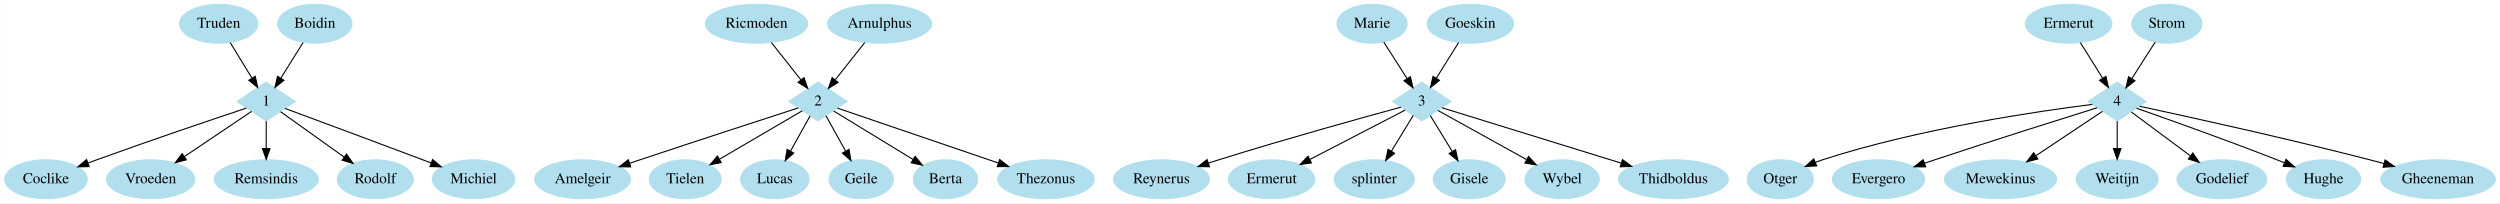
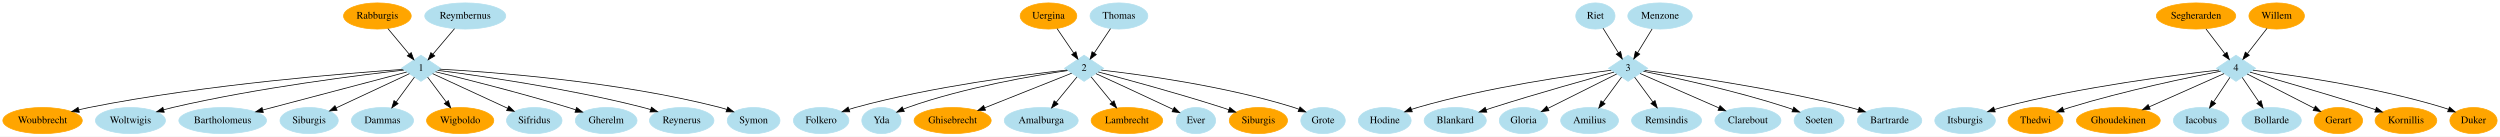
- <svg xmlns="http://www.w3.org/2000/svg" width="2315pt" height="188pt" viewBox="0.00 0.00 2314.64 188.00">
+ <svg xmlns="http://www.w3.org/2000/svg" width="3442pt" height="188pt" viewBox="0.00 0.00 3442.09 188.00">
  <g id="graph0" class="graph" transform="scale(1 1) rotate(0) translate(4 184)">
-     <polygon fill="#ffffff" stroke="transparent" points="-4,4 -4,-184 2310.642,-184 2310.642,4 -4,4" />
+     <polygon fill="#ffffff" stroke="transparent" points="-4,4 -4,-184 3438.092,-184 3438.092,4 -4,4" />
    <g id="node1" class="node">
-       <ellipse fill="#b2dfee" stroke="#b2dfee" cx="198.347" cy="-162" rx="36.294" ry="18" />
-       <text text-anchor="middle" x="198.347" y="-158.3" font-family="Times,serif" font-size="14.00" fill="#000000">Truden</text>
+       <ellipse fill="#ffa500" stroke="#ffa500" cx="515.595" cy="-162" rx="46.593" ry="18" />
+       <text text-anchor="middle" x="515.595" y="-158.3" font-family="Times,serif" font-size="14.00" fill="#000000">Rabburgis</text>
    </g>
    <g id="node3" class="node">
-       <polygon fill="#b2dfee" stroke="#b2dfee" points="242.347,-108 215.347,-90 242.347,-72 269.347,-90 242.347,-108" />
-       <text text-anchor="middle" x="242.347" y="-86.3" font-family="Times,serif" font-size="14.00" fill="#000000">1</text>
+       <polygon fill="#b2dfee" stroke="#b2dfee" points="575.595,-108 548.595,-90 575.595,-72 602.595,-90 575.595,-108" />
+       <text text-anchor="middle" x="575.595" y="-86.3" font-family="Times,serif" font-size="14.00" fill="#000000">1</text>
    </g>
    <g id="edge1" class="edge">
-       <path fill="none" stroke="#000000" d="M208.998,-144.571C215.056,-134.656 222.697,-122.155 229.135,-111.619" />
-       <polygon fill="#000000" stroke="#000000" points="232.185,-113.339 234.414,-102.981 226.213,-109.689 232.185,-113.339" />
+       <path fill="none" stroke="#000000" d="M530.12,-144.571C538.963,-133.958 550.278,-120.38 559.409,-109.424" />
+       <polygon fill="#000000" stroke="#000000" points="562.175,-111.571 565.888,-101.648 556.798,-107.09 562.175,-111.571" />
    </g>
    <g id="node2" class="node">
-       <ellipse fill="#b2dfee" stroke="#b2dfee" cx="287.347" cy="-162" rx="34.394" ry="18" />
-       <text text-anchor="middle" x="287.347" y="-158.3" font-family="Times,serif" font-size="14.00" fill="#000000">Boidin</text>
+       <ellipse fill="#b2dfee" stroke="#b2dfee" cx="636.595" cy="-162" rx="55.79" ry="18" />
+       <text text-anchor="middle" x="636.595" y="-158.3" font-family="Times,serif" font-size="14.00" fill="#000000">Reymbernus</text>
    </g>
    <g id="edge2" class="edge">
-       <path fill="none" stroke="#000000" d="M276.453,-144.571C270.257,-134.656 262.443,-122.155 255.858,-111.619" />
-       <polygon fill="#000000" stroke="#000000" points="258.728,-109.606 250.46,-102.981 252.792,-113.316 258.728,-109.606" />
+       <path fill="none" stroke="#000000" d="M621.829,-144.571C612.837,-133.958 601.334,-120.38 592.051,-109.424" />
+       <polygon fill="#000000" stroke="#000000" points="594.598,-107.016 585.464,-101.648 589.257,-111.54 594.598,-107.016" />
+     </g>
+     <g id="node17" class="node">
+       <ellipse fill="#ffa500" stroke="#ffa500" cx="54.595" cy="-18" rx="54.691" ry="18" />
+       <text text-anchor="middle" x="54.595" y="-14.3" font-family="Times,serif" font-size="14.00" fill="#000000">Woubbrecht</text>
+     </g>
+     <g id="edge13" class="edge">
+       <path fill="none" stroke="#000000" d="M550.612,-88.428C481.411,-83.778 281.593,-68.345 118.595,-36 113.957,-35.08 109.164,-33.993 104.385,-32.816" />
+       <polygon fill="#000000" stroke="#000000" points="105.206,-29.414 94.648,-30.301 103.455,-36.191 105.206,-29.414" />
+     </g>
+     <g id="node20" class="node">
+       <ellipse fill="#b2dfee" stroke="#b2dfee" cx="175.595" cy="-18" rx="48.192" ry="18" />
+       <text text-anchor="middle" x="175.595" y="-14.3" font-family="Times,serif" font-size="14.00" fill="#000000">Woltwigis</text>
+     </g>
+     <g id="edge16" class="edge">
+       <path fill="none" stroke="#000000" d="M552.149,-87.481C496.422,-81.238 351.855,-63.535 233.595,-36 229.552,-35.059 225.38,-33.981 221.215,-32.831" />
+       <polygon fill="#000000" stroke="#000000" points="222.152,-29.459 211.574,-30.048 220.211,-36.184 222.152,-29.459" />
+     </g>
+     <g id="node24" class="node">
+       <ellipse fill="#b2dfee" stroke="#b2dfee" cx="302.595" cy="-18" rx="60.389" ry="18" />
+       <text text-anchor="middle" x="302.595" y="-14.3" font-family="Times,serif" font-size="14.00" fill="#000000">Bartholomeus</text>
+     </g>
+     <g id="edge20" class="edge">
+       <path fill="none" stroke="#000000" d="M555.962,-84.822C515.022,-74.025 419.258,-48.768 357.893,-32.584" />
+       <polygon fill="#000000" stroke="#000000" points="358.542,-29.136 347.98,-29.97 356.756,-35.904 358.542,-29.136" />
+     </g>
+     <g id="node27" class="node">
+       <ellipse fill="#b2dfee" stroke="#b2dfee" cx="421.595" cy="-18" rx="40.094" ry="18" />
+       <text text-anchor="middle" x="421.595" y="-14.3" font-family="Times,serif" font-size="14.00" fill="#000000">Siburgis</text>
+     </g>
+     <g id="edge23" class="edge">
+       <path fill="none" stroke="#000000" d="M559.694,-82.566C536.053,-71.513 490.966,-50.433 458.738,-35.366" />
+       <polygon fill="#000000" stroke="#000000" points="460.145,-32.16 449.603,-31.095 457.18,-38.501 460.145,-32.16" />
+     </g>
+     <g id="node28" class="node">
+       <ellipse fill="#b2dfee" stroke="#b2dfee" cx="522.595" cy="-18" rx="42.793" ry="18" />
+       <text text-anchor="middle" x="522.595" y="-14.3" font-family="Times,serif" font-size="14.00" fill="#000000">Dammas</text>
+     </g>
+     <g id="edge24" class="edge">
+       <path fill="none" stroke="#000000" d="M566.604,-77.786C559.712,-68.424 549.961,-55.176 541.388,-43.529" />
+       <polygon fill="#000000" stroke="#000000" points="544.158,-41.389 535.411,-35.41 538.521,-45.539 544.158,-41.389" />
+     </g>
+     <g id="node32" class="node">
+       <ellipse fill="#ffa500" stroke="#ffa500" cx="629.595" cy="-18" rx="46.292" ry="18" />
+       <text text-anchor="middle" x="629.595" y="-14.3" font-family="Times,serif" font-size="14.00" fill="#000000">Wigboldo</text>
+     </g>
+     <g id="edge28" class="edge">
+       <path fill="none" stroke="#000000" d="M584.755,-77.786C591.778,-68.424 601.713,-55.176 610.448,-43.529" />
+       <polygon fill="#000000" stroke="#000000" points="613.337,-45.511 616.537,-35.41 607.737,-41.31 613.337,-45.511" />
+     </g>
+     <g id="node35" class="node">
+       <ellipse fill="#b2dfee" stroke="#b2dfee" cx="731.595" cy="-18" rx="38.194" ry="18" />
+       <text text-anchor="middle" x="731.595" y="-14.3" font-family="Times,serif" font-size="14.00" fill="#000000">Sifridus</text>
+     </g>
+     <g id="edge31" class="edge">
+       <path fill="none" stroke="#000000" d="M591.702,-82.566C615.863,-71.415 662.136,-50.058 694.836,-34.966" />
+       <polygon fill="#000000" stroke="#000000" points="696.476,-38.064 704.088,-30.695 693.542,-31.708 696.476,-38.064" />
+     </g>
+     <g id="node37" class="node">
+       <ellipse fill="#b2dfee" stroke="#b2dfee" cx="830.595" cy="-18" rx="42.494" ry="18" />
+       <text text-anchor="middle" x="830.595" y="-14.3" font-family="Times,serif" font-size="14.00" fill="#000000">Gherelm</text>
+     </g>
+     <g id="edge33" class="edge">
+       <path fill="none" stroke="#000000" d="M595.614,-85.192C632.187,-76.293 712.156,-56.306 778.595,-36 781.893,-34.992 785.294,-33.911 788.705,-32.796" />
+       <polygon fill="#000000" stroke="#000000" points="789.886,-36.092 798.261,-29.603 787.667,-29.453 789.886,-36.092" />
+     </g>
+     <g id="node40" class="node">
+       <ellipse fill="#b2dfee" stroke="#b2dfee" cx="934.595" cy="-18" rx="44.393" ry="18" />
+       <text text-anchor="middle" x="934.595" y="-14.3" font-family="Times,serif" font-size="14.00" fill="#000000">Reynerus</text>
+     </g>
+     <g id="edge36" class="edge">
+       <path fill="none" stroke="#000000" d="M598.498,-87.177C649.744,-80.595 777.346,-62.734 881.595,-36 884.944,-35.141 888.386,-34.173 891.83,-33.144" />
+       <polygon fill="#000000" stroke="#000000" points="892.976,-36.452 901.467,-30.116 890.878,-29.774 892.976,-36.452" />
+     </g>
+     <g id="node44" class="node">
+       <ellipse fill="#b2dfee" stroke="#b2dfee" cx="1033.595" cy="-18" rx="36.294" ry="18" />
+       <text text-anchor="middle" x="1033.595" y="-14.3" font-family="Times,serif" font-size="14.00" fill="#000000">Symon</text>
+     </g>
+     <g id="edge40" class="edge">
+       <path fill="none" stroke="#000000" d="M601.081,-88.809C666.333,-85.3 844.367,-72.825 987.595,-36 990.572,-35.235 993.617,-34.331 996.653,-33.342" />
+       <polygon fill="#000000" stroke="#000000" points="997.96,-36.592 1006.223,-29.961 995.629,-29.992 997.96,-36.592" />
+     </g>
+     <g id="node4" class="node">
+       <ellipse fill="#ffa500" stroke="#ffa500" cx="1439.595" cy="-162" rx="38.993" ry="18" />
+       <text text-anchor="middle" x="1439.595" y="-158.3" font-family="Times,serif" font-size="14.00" fill="#000000">Uergina</text>
+     </g>
+     <g id="node6" class="node">
+       <polygon fill="#b2dfee" stroke="#b2dfee" points="1488.595,-108 1461.595,-90 1488.595,-72 1515.595,-90 1488.595,-108" />
+       <text text-anchor="middle" x="1488.595" y="-86.3" font-family="Times,serif" font-size="14.00" fill="#000000">2</text>
+     </g>
+     <g id="edge3" class="edge">
+       <path fill="none" stroke="#000000" d="M1451.457,-144.571C1458.361,-134.426 1467.108,-121.573 1474.379,-110.888" />
+       <polygon fill="#000000" stroke="#000000" points="1477.334,-112.767 1480.067,-102.531 1471.547,-108.829 1477.334,-112.767" />
+     </g>
+     <g id="node5" class="node">
+       <ellipse fill="#b2dfee" stroke="#b2dfee" cx="1536.595" cy="-162" rx="39.794" ry="18" />
+       <text text-anchor="middle" x="1536.595" y="-158.3" font-family="Times,serif" font-size="14.00" fill="#000000">Thomas</text>
+     </g>
+     <g id="edge4" class="edge">
+       <path fill="none" stroke="#000000" d="M1524.976,-144.571C1518.213,-134.426 1509.644,-121.573 1502.521,-110.888" />
+       <polygon fill="#000000" stroke="#000000" points="1505.409,-108.91 1496.949,-102.531 1499.584,-112.793 1505.409,-108.91" />
    </g>
    <g id="node13" class="node">
-       <ellipse fill="#b2dfee" stroke="#b2dfee" cx="38.347" cy="-18" rx="38.194" ry="18" />
-       <text text-anchor="middle" x="38.347" y="-14.3" font-family="Times,serif" font-size="14.00" fill="#000000">Coclike</text>
+       <ellipse fill="#b2dfee" stroke="#b2dfee" cx="1126.595" cy="-18" rx="38.194" ry="18" />
+       <text text-anchor="middle" x="1126.595" y="-14.3" font-family="Times,serif" font-size="14.00" fill="#000000">Folkero</text>
    </g>
    <g id="edge9" class="edge">
-       <path fill="none" stroke="#000000" d="M223.905,-83.886C194.493,-74.084 135.195,-54.112 85.347,-36 82.779,-35.067 80.137,-34.093 77.478,-33.103" />
-       <polygon fill="#000000" stroke="#000000" points="78.465,-29.735 67.873,-29.486 75.998,-36.286 78.465,-29.735" />
+       <path fill="none" stroke="#000000" d="M1464.936,-87.55C1412.015,-81.722 1280.344,-65.287 1173.595,-36 1170.791,-35.231 1167.921,-34.357 1165.051,-33.419" />
+       <polygon fill="#000000" stroke="#000000" points="1165.977,-30.035 1155.382,-30.043 1163.669,-36.644 1165.977,-30.035" />
+     </g>
+     <g id="node15" class="node">
+       <ellipse fill="#b2dfee" stroke="#b2dfee" cx="1209.595" cy="-18" rx="27" ry="18" />
+       <text text-anchor="middle" x="1209.595" y="-14.3" font-family="Times,serif" font-size="14.00" fill="#000000">Yda</text>
+     </g>
+     <g id="edge11" class="edge">
+       <path fill="none" stroke="#000000" d="M1465.969,-86.869C1422.397,-80.427 1324.196,-63.907 1245.595,-36 1243.718,-35.334 1241.813,-34.593 1239.91,-33.802" />
+       <polygon fill="#000000" stroke="#000000" points="1241.09,-30.494 1230.538,-29.547 1238.197,-36.868 1241.09,-30.494" />
+     </g>
+     <g id="node21" class="node">
+       <ellipse fill="#ffa500" stroke="#ffa500" cx="1307.595" cy="-18" rx="53.091" ry="18" />
+       <text text-anchor="middle" x="1307.595" y="-14.3" font-family="Times,serif" font-size="14.00" fill="#000000">Ghisebrecht</text>
+     </g>
+     <g id="edge17" class="edge">
+       <path fill="none" stroke="#000000" d="M1471.567,-83.226C1444.389,-72.415 1390.341,-50.915 1351.725,-35.554" />
+       <polygon fill="#000000" stroke="#000000" points="1352.851,-32.236 1342.265,-31.791 1350.264,-38.74 1352.851,-32.236" />
+     </g>
+     <g id="node25" class="node">
+       <ellipse fill="#b2dfee" stroke="#b2dfee" cx="1429.595" cy="-18" rx="50.892" ry="18" />
+       <text text-anchor="middle" x="1429.595" y="-14.3" font-family="Times,serif" font-size="14.00" fill="#000000">Amalburga</text>
+     </g>
+     <g id="edge21" class="edge">
+       <path fill="none" stroke="#000000" d="M1478.852,-78.111C1471.087,-68.635 1459.942,-55.033 1450.217,-43.165" />
+       <polygon fill="#000000" stroke="#000000" points="1452.815,-40.814 1443.769,-35.297 1447.4,-45.251 1452.815,-40.814" />
+     </g>
+     <g id="node29" class="node">
+       <ellipse fill="#ffa500" stroke="#ffa500" cx="1547.595" cy="-18" rx="49.291" ry="18" />
+       <text text-anchor="middle" x="1547.595" y="-14.3" font-family="Times,serif" font-size="14.00" fill="#000000">Lambrecht</text>
+     </g>
+     <g id="edge25" class="edge">
+       <path fill="none" stroke="#000000" d="M1498.338,-78.111C1506.103,-68.635 1517.248,-55.033 1526.974,-43.165" />
+       <polygon fill="#000000" stroke="#000000" points="1529.79,-45.251 1533.421,-35.297 1524.376,-40.814 1529.79,-45.251" />
+     </g>
+     <g id="node33" class="node">
+       <ellipse fill="#b2dfee" stroke="#b2dfee" cx="1642.595" cy="-18" rx="27.097" ry="18" />
+       <text text-anchor="middle" x="1642.595" y="-14.3" font-family="Times,serif" font-size="14.00" fill="#000000">Ever</text>
+     </g>
+     <g id="edge29" class="edge">
+       <path fill="none" stroke="#000000" d="M1504.922,-82.592C1527.58,-72.281 1569.813,-52.959 1605.595,-36 1607.386,-35.151 1609.224,-34.275 1611.077,-33.387" />
+       <polygon fill="#000000" stroke="#000000" points="1612.84,-36.422 1620.326,-28.925 1609.798,-30.118 1612.84,-36.422" />
+     </g>
+     <g id="node36" class="node">
+       <ellipse fill="#ffa500" stroke="#ffa500" cx="1728.595" cy="-18" rx="40.094" ry="18" />
+       <text text-anchor="middle" x="1728.595" y="-14.3" font-family="Times,serif" font-size="14.00" fill="#000000">Siburgis</text>
+     </g>
+     <g id="edge32" class="edge">
+       <path fill="none" stroke="#000000" d="M1508.148,-84.918C1542.738,-75.822 1616.896,-55.848 1678.595,-36 1681.669,-35.011 1684.837,-33.956 1688.016,-32.872" />
+       <polygon fill="#000000" stroke="#000000" points="1689.211,-36.162 1697.502,-29.567 1686.907,-29.552 1689.211,-36.162" />
+     </g>
+     <g id="node38" class="node">
+       <ellipse fill="#b2dfee" stroke="#b2dfee" cx="1817.595" cy="-18" rx="30.595" ry="18" />
+       <text text-anchor="middle" x="1817.595" y="-14.3" font-family="Times,serif" font-size="14.00" fill="#000000">Grote</text>
+     </g>
+     <g id="edge34" class="edge">
+       <path fill="none" stroke="#000000" d="M1512.282,-87.51C1562.229,-81.842 1681.647,-66.079 1777.595,-36 1779.864,-35.289 1782.174,-34.483 1784.482,-33.617" />
+       <polygon fill="#000000" stroke="#000000" points="1785.904,-36.817 1793.843,-29.801 1783.262,-30.335 1785.904,-36.817" />
+     </g>
+     <g id="node7" class="node">
+       <ellipse fill="#b2dfee" stroke="#b2dfee" cx="2192.595" cy="-162" rx="27" ry="18" />
+       <text text-anchor="middle" x="2192.595" y="-158.3" font-family="Times,serif" font-size="14.00" fill="#000000">Riet</text>
+     </g>
+     <g id="node9" class="node">
+       <polygon fill="#b2dfee" stroke="#b2dfee" points="2237.595,-108 2210.595,-90 2237.595,-72 2264.595,-90 2237.595,-108" />
+       <text text-anchor="middle" x="2237.595" y="-86.3" font-family="Times,serif" font-size="14.00" fill="#000000">3</text>
+     </g>
+     <g id="edge5" class="edge">
+       <path fill="none" stroke="#000000" d="M2203.032,-145.301C2209.361,-135.175 2217.497,-122.157 2224.286,-111.295" />
+       <polygon fill="#000000" stroke="#000000" points="2227.27,-113.124 2229.602,-102.789 2221.334,-109.414 2227.27,-113.124" />
+     </g>
+     <g id="node8" class="node">
+       <ellipse fill="#b2dfee" stroke="#b2dfee" cx="2281.595" cy="-162" rx="44.393" ry="18" />
+       <text text-anchor="middle" x="2281.595" y="-158.3" font-family="Times,serif" font-size="14.00" fill="#000000">Menzone</text>
+     </g>
+     <g id="edge6" class="edge">
+       <path fill="none" stroke="#000000" d="M2270.719,-144.202C2264.656,-134.282 2257.065,-121.859 2250.679,-111.411" />
+       <polygon fill="#000000" stroke="#000000" points="2253.648,-109.556 2245.447,-102.849 2247.675,-113.207 2253.648,-109.556" />
+     </g>
+     <g id="node14" class="node">
+       <ellipse fill="#b2dfee" stroke="#b2dfee" cx="1902.595" cy="-18" rx="36.294" ry="18" />
+       <text text-anchor="middle" x="1902.595" y="-14.3" font-family="Times,serif" font-size="14.00" fill="#000000">Hodine</text>
+     </g>
+     <g id="edge10" class="edge">
+       <path fill="none" stroke="#000000" d="M2214.303,-87.243C2164.596,-81.017 2044.736,-64.176 1947.595,-36 1944.959,-35.235 1942.263,-34.373 1939.567,-33.451" />
+       <polygon fill="#000000" stroke="#000000" points="1940.495,-30.064 1929.901,-29.914 1938.089,-36.637 1940.495,-30.064" />
    </g>
    <g id="node16" class="node">
-       <ellipse fill="#b2dfee" stroke="#b2dfee" cx="135.347" cy="-18" rx="40.893" ry="18" />
-       <text text-anchor="middle" x="135.347" y="-14.3" font-family="Times,serif" font-size="14.00" fill="#000000">Vroeden</text>
+       <ellipse fill="#b2dfee" stroke="#b2dfee" cx="1999.595" cy="-18" rx="42.793" ry="18" />
+       <text text-anchor="middle" x="1999.595" y="-14.3" font-family="Times,serif" font-size="14.00" fill="#000000">Blankard</text>
    </g>
    <g id="edge12" class="edge">
-       <path fill="none" stroke="#000000" d="M228.795,-80.881C213.246,-70.418 187.238,-52.917 166.602,-39.031" />
-       <polygon fill="#000000" stroke="#000000" points="168.383,-36.012 158.133,-33.333 164.475,-41.819 168.383,-36.012" />
-     </g>
-     <g id="node20" class="node">
-       <ellipse fill="#b2dfee" stroke="#b2dfee" cx="242.347" cy="-18" rx="48.192" ry="18" />
-       <text text-anchor="middle" x="242.347" y="-14.3" font-family="Times,serif" font-size="14.00" fill="#000000">Remsindis</text>
-     </g>
-     <g id="edge16" class="edge">
-       <path fill="none" stroke="#000000" d="M242.347,-71.831C242.347,-64.131 242.347,-54.974 242.347,-46.417" />
-       <polygon fill="#000000" stroke="#000000" points="245.847,-46.413 242.347,-36.413 238.847,-46.413 245.847,-46.413" />
+       <path fill="none" stroke="#000000" d="M2218.219,-84.723C2184.293,-75.407 2111.998,-55.209 2051.595,-36 2048.5,-35.016 2045.309,-33.975 2042.104,-32.911" />
+       <polygon fill="#000000" stroke="#000000" points="2043.115,-29.559 2032.521,-29.679 2040.878,-36.191 2043.115,-29.559" />
+     </g>
+     <g id="node18" class="node">
+       <ellipse fill="#b2dfee" stroke="#b2dfee" cx="2093.595" cy="-18" rx="33.295" ry="18" />
+       <text text-anchor="middle" x="2093.595" y="-14.3" font-family="Times,serif" font-size="14.00" fill="#000000">Gloria</text>
+     </g>
+     <g id="edge14" class="edge">
+       <path fill="none" stroke="#000000" d="M2221.91,-82.158C2199.35,-70.877 2157.176,-49.79 2127.345,-34.875" />
+       <polygon fill="#000000" stroke="#000000" points="2128.644,-31.611 2118.134,-30.27 2125.513,-37.872 2128.644,-31.611" />
    </g>
    <g id="node22" class="node">
-       <ellipse fill="#b2dfee" stroke="#b2dfee" cx="343.347" cy="-18" rx="35.194" ry="18" />
-       <text text-anchor="middle" x="343.347" y="-14.3" font-family="Times,serif" font-size="14.00" fill="#000000">Rodolf</text>
+       <ellipse fill="#b2dfee" stroke="#b2dfee" cx="2184.595" cy="-18" rx="39.794" ry="18" />
+       <text text-anchor="middle" x="2184.595" y="-14.3" font-family="Times,serif" font-size="14.00" fill="#000000">Amilius</text>
    </g>
    <g id="edge18" class="edge">
-       <path fill="none" stroke="#000000" d="M255.551,-80.587C270.456,-69.962 295.154,-52.355 314.565,-38.517" />
-       <polygon fill="#000000" stroke="#000000" points="316.675,-41.312 322.786,-32.657 312.611,-35.612 316.675,-41.312" />
-     </g>
-     <g id="node29" class="node">
-       <ellipse fill="#b2dfee" stroke="#b2dfee" cx="434.347" cy="-18" rx="38.194" ry="18" />
-       <text text-anchor="middle" x="434.347" y="-14.3" font-family="Times,serif" font-size="14.00" fill="#000000">Michiel</text>
-     </g>
-     <g id="edge25" class="edge">
-       <path fill="none" stroke="#000000" d="M259.776,-83.568C287.024,-73.5 341.359,-53.369 387.347,-36 389.865,-35.049 392.459,-34.066 395.072,-33.072" />
-       <polygon fill="#000000" stroke="#000000" points="396.429,-36.301 404.526,-29.468 393.936,-29.76 396.429,-36.301" />
-     </g>
-     <g id="node4" class="node">
-       <ellipse fill="#b2dfee" stroke="#b2dfee" cx="696.347" cy="-162" rx="47.392" ry="18" />
-       <text text-anchor="middle" x="696.347" y="-158.3" font-family="Times,serif" font-size="14.00" fill="#000000">Ricmoden</text>
-     </g>
-     <g id="node6" class="node">
-       <polygon fill="#b2dfee" stroke="#b2dfee" points="753.347,-108 726.347,-90 753.347,-72 780.347,-90 753.347,-108" />
-       <text text-anchor="middle" x="753.347" y="-86.3" font-family="Times,serif" font-size="14.00" fill="#000000">2</text>
-     </g>
-     <g id="edge3" class="edge">
-       <path fill="none" stroke="#000000" d="M710.145,-144.571C718.36,-134.194 728.82,-120.981 737.389,-110.156" />
-       <polygon fill="#000000" stroke="#000000" points="740.315,-112.1 743.778,-102.087 734.827,-107.755 740.315,-112.1" />
-     </g>
-     <g id="node5" class="node">
-       <ellipse fill="#b2dfee" stroke="#b2dfee" cx="810.347" cy="-162" rx="48.192" ry="18" />
-       <text text-anchor="middle" x="810.347" y="-158.3" font-family="Times,serif" font-size="14.00" fill="#000000">Arnulphus</text>
-     </g>
-     <g id="edge4" class="edge">
-       <path fill="none" stroke="#000000" d="M796.548,-144.571C788.333,-134.194 777.873,-120.981 769.304,-110.156" />
-       <polygon fill="#000000" stroke="#000000" points="771.866,-107.755 762.915,-102.087 766.378,-112.1 771.866,-107.755" />
-     </g>
-     <g id="node17" class="node">
-       <ellipse fill="#b2dfee" stroke="#b2dfee" cx="535.347" cy="-18" rx="44.393" ry="18" />
-       <text text-anchor="middle" x="535.347" y="-14.3" font-family="Times,serif" font-size="14.00" fill="#000000">Amelgeir</text>
-     </g>
-     <g id="edge13" class="edge">
-       <path fill="none" stroke="#000000" d="M735.012,-84.073C704.534,-74.204 641.53,-53.733 588.347,-36 585.258,-34.97 582.071,-33.902 578.863,-32.822" />
-       <polygon fill="#000000" stroke="#000000" points="579.85,-29.462 569.256,-29.579 577.611,-36.094 579.85,-29.462" />
-     </g>
-     <g id="node21" class="node">
-       <ellipse fill="#b2dfee" stroke="#b2dfee" cx="630.347" cy="-18" rx="33.295" ry="18" />
-       <text text-anchor="middle" x="630.347" y="-14.3" font-family="Times,serif" font-size="14.00" fill="#000000">Tielen</text>
-     </g>
-     <g id="edge17" class="edge">
-       <path fill="none" stroke="#000000" d="M738.754,-81.458C719.938,-70.444 686.698,-50.986 661.971,-36.512" />
-       <polygon fill="#000000" stroke="#000000" points="663.686,-33.461 653.288,-31.429 660.15,-39.502 663.686,-33.461" />
+       <path fill="none" stroke="#000000" d="M2228.604,-77.786C2221.665,-68.359 2211.826,-54.993 2203.211,-43.289" />
+       <polygon fill="#000000" stroke="#000000" points="2205.959,-41.119 2197.212,-35.14 2200.322,-45.268 2205.959,-41.119" />
+     </g>
+     <g id="node30" class="node">
+       <ellipse fill="#b2dfee" stroke="#b2dfee" cx="2290.595" cy="-18" rx="48.192" ry="18" />
+       <text text-anchor="middle" x="2290.595" y="-14.3" font-family="Times,serif" font-size="14.00" fill="#000000">Remsindis</text>
+     </g>
+     <g id="edge26" class="edge">
+       <path fill="none" stroke="#000000" d="M2246.586,-77.786C2253.478,-68.424 2263.23,-55.176 2271.803,-43.529" />
+       <polygon fill="#000000" stroke="#000000" points="2274.669,-45.539 2277.779,-35.41 2269.032,-41.389 2274.669,-45.539" />
+     </g>
+     <g id="node41" class="node">
+       <ellipse fill="#b2dfee" stroke="#b2dfee" cx="2402.595" cy="-18" rx="45.492" ry="18" />
+       <text text-anchor="middle" x="2402.595" y="-14.3" font-family="Times,serif" font-size="14.00" fill="#000000">Clarebout</text>
+     </g>
+     <g id="edge37" class="edge">
+       <path fill="none" stroke="#000000" d="M2254.019,-82.833C2279.128,-71.876 2327.804,-50.636 2362.601,-35.452" />
+       <polygon fill="#000000" stroke="#000000" points="2364.25,-38.551 2372.016,-31.344 2361.451,-32.135 2364.25,-38.551" />
+     </g>
+     <g id="node42" class="node">
+       <ellipse fill="#b2dfee" stroke="#b2dfee" cx="2500.595" cy="-18" rx="34.394" ry="18" />
+       <text text-anchor="middle" x="2500.595" y="-14.3" font-family="Times,serif" font-size="14.00" fill="#000000">Soeten</text>
+     </g>
+     <g id="edge38" class="edge">
+       <path fill="none" stroke="#000000" d="M2258.718,-85.869C2298.12,-77.926 2385.295,-59.236 2456.595,-36 2459.155,-35.166 2461.778,-34.252 2464.404,-33.292" />
+       <polygon fill="#000000" stroke="#000000" points="2465.751,-36.524 2473.835,-29.676 2463.245,-29.988 2465.751,-36.524" />
+     </g>
+     <g id="node45" class="node">
+       <ellipse fill="#b2dfee" stroke="#b2dfee" cx="2597.595" cy="-18" rx="44.393" ry="18" />
+       <text text-anchor="middle" x="2597.595" y="-14.3" font-family="Times,serif" font-size="14.00" fill="#000000">Bartrarde</text>
+     </g>
+     <g id="edge41" class="edge">
+       <path fill="none" stroke="#000000" d="M2260.487,-87.134C2311.711,-80.465 2439.271,-62.44 2543.595,-36 2547.208,-35.084 2550.929,-34.048 2554.647,-32.946" />
+       <polygon fill="#000000" stroke="#000000" points="2555.896,-36.223 2564.408,-29.914 2553.82,-29.538 2555.896,-36.223" />
+     </g>
+     <g id="node10" class="node">
+       <ellipse fill="#ffa500" stroke="#ffa500" cx="3019.595" cy="-162" rx="54.691" ry="18" />
+       <text text-anchor="middle" x="3019.595" y="-158.3" font-family="Times,serif" font-size="14.00" fill="#000000">Segherarden</text>
+     </g>
+     <g id="node12" class="node">
+       <polygon fill="#b2dfee" stroke="#b2dfee" points="3074.595,-108 3047.595,-90 3074.595,-72 3101.595,-90 3074.595,-108" />
+       <text text-anchor="middle" x="3074.595" y="-86.3" font-family="Times,serif" font-size="14.00" fill="#000000">4</text>
+     </g>
+     <g id="edge7" class="edge">
+       <path fill="none" stroke="#000000" d="M3033.191,-144.202C3041.122,-133.819 3051.148,-120.694 3059.348,-109.96" />
+       <polygon fill="#000000" stroke="#000000" points="3062.168,-112.034 3065.457,-101.963 3056.605,-107.785 3062.168,-112.034" />
+     </g>
+     <g id="node11" class="node">
+       <ellipse fill="#ffa500" stroke="#ffa500" cx="3130.595" cy="-162" rx="38.194" ry="18" />
+       <text text-anchor="middle" x="3130.595" y="-158.3" font-family="Times,serif" font-size="14.00" fill="#000000">Willem</text>
+     </g>
+     <g id="edge8" class="edge">
+       <path fill="none" stroke="#000000" d="M3117.324,-144.937C3109.259,-134.568 3098.916,-121.269 3090.425,-110.353" />
+       <polygon fill="#000000" stroke="#000000" points="3092.995,-107.956 3084.093,-102.211 3087.47,-112.254 3092.995,-107.956" />
+     </g>
+     <g id="node19" class="node">
+       <ellipse fill="#b2dfee" stroke="#b2dfee" cx="2701.595" cy="-18" rx="41.693" ry="18" />
+       <text text-anchor="middle" x="2701.595" y="-14.3" font-family="Times,serif" font-size="14.00" fill="#000000">Itsburgis</text>
+     </g>
+     <g id="edge15" class="edge">
+       <path fill="none" stroke="#000000" d="M3051.185,-87.55C2997.547,-81.621 2861.885,-64.821 2751.595,-36 2748.471,-35.184 2745.267,-34.254 2742.062,-33.257" />
+       <polygon fill="#000000" stroke="#000000" points="2743.122,-29.922 2732.529,-30.113 2740.929,-36.569 2743.122,-29.922" />
    </g>
    <g id="node23" class="node">
-       <ellipse fill="#b2dfee" stroke="#b2dfee" cx="713.347" cy="-18" rx="31.695" ry="18" />
-       <text text-anchor="middle" x="713.347" y="-14.3" font-family="Times,serif" font-size="14.00" fill="#000000">Lucas</text>
+       <ellipse fill="#ffa500" stroke="#ffa500" cx="2798.595" cy="-18" rx="37.894" ry="18" />
+       <text text-anchor="middle" x="2798.595" y="-14.3" font-family="Times,serif" font-size="14.00" fill="#000000">Thedwi</text>
    </g>
    <g id="edge19" class="edge">
-       <path fill="none" stroke="#000000" d="M746.01,-76.794C740.935,-67.66 734.013,-55.199 727.847,-44.1" />
-       <polygon fill="#000000" stroke="#000000" points="730.818,-42.242 722.902,-35.2 724.699,-45.641 730.818,-42.242" />
+       <path fill="none" stroke="#000000" d="M3053.504,-86.013C3012.837,-78.109 2920.941,-59.197 2845.595,-36 2842.816,-35.144 2839.965,-34.207 2837.108,-33.224" />
+       <polygon fill="#000000" stroke="#000000" points="2838.06,-29.847 2827.466,-29.755 2835.69,-36.433 2838.06,-29.847" />
    </g>
    <g id="node26" class="node">
-       <ellipse fill="#b2dfee" stroke="#b2dfee" cx="793.347" cy="-18" rx="29.795" ry="18" />
-       <text text-anchor="middle" x="793.347" y="-14.3" font-family="Times,serif" font-size="14.00" fill="#000000">Geile</text>
+       <ellipse fill="#ffa500" stroke="#ffa500" cx="2912.595" cy="-18" rx="57.69" ry="18" />
+       <text text-anchor="middle" x="2912.595" y="-14.3" font-family="Times,serif" font-size="14.00" fill="#000000">Ghoudekinen</text>
    </g>
    <g id="edge22" class="edge">
-       <path fill="none" stroke="#000000" d="M760.683,-76.794C765.758,-67.66 772.68,-55.199 778.846,-44.1" />
-       <polygon fill="#000000" stroke="#000000" points="781.994,-45.641 783.791,-35.2 775.875,-42.242 781.994,-45.641" />
-     </g>
-     <g id="node32" class="node">
-       <ellipse fill="#b2dfee" stroke="#b2dfee" cx="871.347" cy="-18" rx="29.795" ry="18" />
-       <text text-anchor="middle" x="871.347" y="-14.3" font-family="Times,serif" font-size="14.00" fill="#000000">Berta</text>
-     </g>
-     <g id="edge28" class="edge">
-       <path fill="none" stroke="#000000" d="M767.816,-81.171C786.042,-70.05 817.824,-50.658 841.38,-36.284" />
-       <polygon fill="#000000" stroke="#000000" points="843.247,-39.245 849.961,-31.049 839.601,-33.27 843.247,-39.245" />
-     </g>
-     <g id="node36" class="node">
-       <ellipse fill="#b2dfee" stroke="#b2dfee" cx="964.347" cy="-18" rx="44.693" ry="18" />
-       <text text-anchor="middle" x="964.347" y="-14.3" font-family="Times,serif" font-size="14.00" fill="#000000">Thezonus</text>
-     </g>
-     <g id="edge32" class="edge">
-       <path fill="none" stroke="#000000" d="M771.336,-83.861C804.018,-72.709 874.016,-48.824 920.12,-33.092" />
-       <polygon fill="#000000" stroke="#000000" points="921.525,-36.31 929.858,-29.768 919.264,-29.686 921.525,-36.31" />
-     </g>
-     <g id="node7" class="node">
-       <ellipse fill="#b2dfee" stroke="#b2dfee" cx="1266.347" cy="-162" rx="32.494" ry="18" />
-       <text text-anchor="middle" x="1266.347" y="-158.3" font-family="Times,serif" font-size="14.00" fill="#000000">Marie</text>
-     </g>
-     <g id="node9" class="node">
-       <polygon fill="#b2dfee" stroke="#b2dfee" points="1312.347,-108 1285.347,-90 1312.347,-72 1339.347,-90 1312.347,-108" />
-       <text text-anchor="middle" x="1312.347" y="-86.3" font-family="Times,serif" font-size="14.00" fill="#000000">3</text>
-     </g>
-     <g id="edge5" class="edge">
-       <path fill="none" stroke="#000000" d="M1277.248,-144.937C1283.724,-134.801 1291.989,-121.864 1298.871,-111.091" />
-       <polygon fill="#000000" stroke="#000000" points="1301.824,-112.971 1304.258,-102.66 1295.925,-109.203 1301.824,-112.971" />
-     </g>
-     <g id="node8" class="node">
-       <ellipse fill="#b2dfee" stroke="#b2dfee" cx="1357.347" cy="-162" rx="40.094" ry="18" />
-       <text text-anchor="middle" x="1357.347" y="-158.3" font-family="Times,serif" font-size="14.00" fill="#000000">Goeskin</text>
-     </g>
-     <g id="edge6" class="edge">
-       <path fill="none" stroke="#000000" d="M1346.453,-144.571C1340.257,-134.656 1332.443,-122.155 1325.859,-111.619" />
-       <polygon fill="#000000" stroke="#000000" points="1328.728,-109.606 1320.46,-102.981 1322.792,-113.316 1328.728,-109.606" />
-     </g>
-     <g id="node14" class="node">
-       <ellipse fill="#b2dfee" stroke="#b2dfee" cx="1071.347" cy="-18" rx="44.393" ry="18" />
-       <text text-anchor="middle" x="1071.347" y="-14.3" font-family="Times,serif" font-size="14.00" fill="#000000">Reynerus</text>
-     </g>
-     <g id="edge10" class="edge">
-       <path fill="none" stroke="#000000" d="M1293.041,-84.782C1258.877,-75.475 1185.594,-55.185 1124.347,-36 1121.24,-35.027 1118.039,-34 1114.821,-32.951" />
-       <polygon fill="#000000" stroke="#000000" points="1115.79,-29.585 1105.196,-29.764 1113.59,-36.23 1115.79,-29.585" />
-     </g>
-     <g id="node24" class="node">
-       <ellipse fill="#b2dfee" stroke="#b2dfee" cx="1173.347" cy="-18" rx="40.094" ry="18" />
-       <text text-anchor="middle" x="1173.347" y="-14.3" font-family="Times,serif" font-size="14.00" fill="#000000">Ermerut</text>
-     </g>
-     <g id="edge20" class="edge">
-       <path fill="none" stroke="#000000" d="M1296.94,-82.02C1275.856,-71.099 1237.391,-51.174 1208.952,-36.443" />
-       <polygon fill="#000000" stroke="#000000" points="1210.221,-33.159 1199.732,-31.667 1207.001,-39.374 1210.221,-33.159" />
-     </g>
-     <g id="node27" class="node">
-       <ellipse fill="#b2dfee" stroke="#b2dfee" cx="1268.347" cy="-18" rx="37.093" ry="18" />
-       <text text-anchor="middle" x="1268.347" y="-14.3" font-family="Times,serif" font-size="14.00" fill="#000000">splinter</text>
-     </g>
-     <g id="edge23" class="edge">
-       <path fill="none" stroke="#000000" d="M1304.48,-77.128C1298.863,-67.936 1291.114,-55.255 1284.232,-43.994" />
-       <polygon fill="#000000" stroke="#000000" points="1287.157,-42.068 1278.956,-35.36 1281.184,-45.718 1287.157,-42.068" />
-     </g>
-     <g id="node30" class="node">
-       <ellipse fill="#b2dfee" stroke="#b2dfee" cx="1356.347" cy="-18" rx="33.295" ry="18" />
-       <text text-anchor="middle" x="1356.347" y="-14.3" font-family="Times,serif" font-size="14.00" fill="#000000">Gisele</text>
-     </g>
-     <g id="edge26" class="edge">
-       <path fill="none" stroke="#000000" d="M1320.213,-77.128C1325.869,-67.872 1333.687,-55.079 1340.605,-43.759" />
-       <polygon fill="#000000" stroke="#000000" points="1343.673,-45.451 1345.901,-35.093 1337.7,-41.801 1343.673,-45.451" />
-     </g>
-     <g id="node33" class="node">
-       <ellipse fill="#b2dfee" stroke="#b2dfee" cx="1442.347" cy="-18" rx="34.394" ry="18" />
-       <text text-anchor="middle" x="1442.347" y="-14.3" font-family="Times,serif" font-size="14.00" fill="#000000">Wybel</text>
-     </g>
-     <g id="edge29" class="edge">
-       <path fill="none" stroke="#000000" d="M1327.259,-81.741C1347.185,-70.705 1383.046,-50.844 1409.458,-36.215" />
-       <polygon fill="#000000" stroke="#000000" points="1411.313,-39.189 1418.365,-31.282 1407.922,-33.065 1411.313,-39.189" />
-     </g>
-     <g id="node35" class="node">
-       <ellipse fill="#b2dfee" stroke="#b2dfee" cx="1545.347" cy="-18" rx="50.892" ry="18" />
-       <text text-anchor="middle" x="1545.347" y="-14.3" font-family="Times,serif" font-size="14.00" fill="#000000">Thidboldus</text>
-     </g>
-     <g id="edge31" class="edge">
-       <path fill="none" stroke="#000000" d="M1331.02,-84.23C1366.73,-73.195 1445.719,-48.786 1497.185,-32.883" />
-       <polygon fill="#000000" stroke="#000000" points="1498.253,-36.216 1506.773,-29.92 1496.186,-29.528 1498.253,-36.216" />
-     </g>
-     <g id="node10" class="node">
-       <ellipse fill="#b2dfee" stroke="#b2dfee" cx="1911.347" cy="-162" rx="40.094" ry="18" />
-       <text text-anchor="middle" x="1911.347" y="-158.3" font-family="Times,serif" font-size="14.00" fill="#000000">Ermerut</text>
-     </g>
-     <g id="node12" class="node">
-       <polygon fill="#b2dfee" stroke="#b2dfee" points="1956.347,-108 1929.347,-90 1956.347,-72 1983.347,-90 1956.347,-108" />
-       <text text-anchor="middle" x="1956.347" y="-86.3" font-family="Times,serif" font-size="14.00" fill="#000000">4</text>
-     </g>
-     <g id="edge7" class="edge">
-       <path fill="none" stroke="#000000" d="M1922.24,-144.571C1928.436,-134.656 1936.25,-122.155 1942.835,-111.619" />
-       <polygon fill="#000000" stroke="#000000" points="1945.901,-113.316 1948.233,-102.981 1939.965,-109.606 1945.901,-113.316" />
-     </g>
-     <g id="node11" class="node">
-       <ellipse fill="#b2dfee" stroke="#b2dfee" cx="2002.347" cy="-162" rx="32.494" ry="18" />
-       <text text-anchor="middle" x="2002.347" y="-158.3" font-family="Times,serif" font-size="14.00" fill="#000000">Strom</text>
-     </g>
-     <g id="edge8" class="edge">
-       <path fill="none" stroke="#000000" d="M1991.445,-144.937C1984.969,-134.801 1976.704,-121.864 1969.822,-111.091" />
-       <polygon fill="#000000" stroke="#000000" points="1972.768,-109.203 1964.435,-102.66 1966.869,-112.971 1972.768,-109.203" />
-     </g>
-     <g id="node15" class="node">
-       <ellipse fill="#b2dfee" stroke="#b2dfee" cx="1644.347" cy="-18" rx="30.595" ry="18" />
-       <text text-anchor="middle" x="1644.347" y="-14.3" font-family="Times,serif" font-size="14.00" fill="#000000">Otger</text>
-     </g>
-     <g id="edge11" class="edge">
-       <path fill="none" stroke="#000000" d="M1933.23,-87.309C1885.595,-81.357 1773.417,-65.234 1683.347,-36 1681.214,-35.308 1679.045,-34.53 1676.877,-33.696" />
-       <polygon fill="#000000" stroke="#000000" points="1678.072,-30.402 1667.496,-29.774 1675.372,-36.861 1678.072,-30.402" />
-     </g>
-     <g id="node18" class="node">
-       <ellipse fill="#b2dfee" stroke="#b2dfee" cx="1735.347" cy="-18" rx="42.793" ry="18" />
-       <text text-anchor="middle" x="1735.347" y="-14.3" font-family="Times,serif" font-size="14.00" fill="#000000">Evergero</text>
-     </g>
-     <g id="edge14" class="edge">
-       <path fill="none" stroke="#000000" d="M1937.794,-84.232C1906.636,-74.509 1841.853,-54.139 1787.347,-36 1784.265,-34.974 1781.084,-33.904 1777.886,-32.818" />
-       <polygon fill="#000000" stroke="#000000" points="1778.911,-29.47 1768.316,-29.546 1776.646,-36.093 1778.911,-29.47" />
-     </g>
-     <g id="node19" class="node">
-       <ellipse fill="#b2dfee" stroke="#b2dfee" cx="1848.347" cy="-18" rx="51.991" ry="18" />
-       <text text-anchor="middle" x="1848.347" y="-14.3" font-family="Times,serif" font-size="14.00" fill="#000000">Mewekinus</text>
-     </g>
-     <g id="edge15" class="edge">
-       <path fill="none" stroke="#000000" d="M1942.668,-80.881C1927.272,-70.617 1901.716,-53.579 1881.086,-39.826" />
-       <polygon fill="#000000" stroke="#000000" points="1882.852,-36.797 1872.59,-34.162 1878.969,-42.622 1882.852,-36.797" />
-     </g>
-     <g id="node25" class="node">
-       <ellipse fill="#b2dfee" stroke="#b2dfee" cx="1956.347" cy="-18" rx="37.894" ry="18" />
-       <text text-anchor="middle" x="1956.347" y="-14.3" font-family="Times,serif" font-size="14.00" fill="#000000">Weitijn</text>
-     </g>
-     <g id="edge21" class="edge">
-       <path fill="none" stroke="#000000" d="M1956.347,-71.831C1956.347,-64.131 1956.347,-54.974 1956.347,-46.417" />
-       <polygon fill="#000000" stroke="#000000" points="1959.847,-46.413 1956.347,-36.413 1952.847,-46.413 1959.847,-46.413" />
-     </g>
-     <g id="node28" class="node">
-       <ellipse fill="#b2dfee" stroke="#b2dfee" cx="2053.347" cy="-18" rx="41.693" ry="18" />
-       <text text-anchor="middle" x="2053.347" y="-14.3" font-family="Times,serif" font-size="14.00" fill="#000000">Godelief</text>
-     </g>
-     <g id="edge24" class="edge">
-       <path fill="none" stroke="#000000" d="M1969.428,-80.29C1983.294,-69.998 2005.651,-53.403 2023.804,-39.929" />
-       <polygon fill="#000000" stroke="#000000" points="2026.378,-42.377 2032.322,-33.606 2022.206,-36.756 2026.378,-42.377" />
+       <path fill="none" stroke="#000000" d="M3058.17,-82.7C3034.2,-72.047 2988.822,-51.878 2955.073,-36.879" />
+       <polygon fill="#000000" stroke="#000000" points="2956.45,-33.661 2945.89,-32.798 2953.607,-40.058 2956.45,-33.661" />
    </g>
    <g id="node31" class="node">
-       <ellipse fill="#b2dfee" stroke="#b2dfee" cx="2147.347" cy="-18" rx="34.394" ry="18" />
-       <text text-anchor="middle" x="2147.347" y="-14.3" font-family="Times,serif" font-size="14.00" fill="#000000">Hughe</text>
+       <ellipse fill="#b2dfee" stroke="#b2dfee" cx="3026.595" cy="-18" rx="38.194" ry="18" />
+       <text text-anchor="middle" x="3026.595" y="-14.3" font-family="Times,serif" font-size="14.00" fill="#000000">Iacobus</text>
    </g>
    <g id="edge27" class="edge">
-       <path fill="none" stroke="#000000" d="M1974.217,-83.782C2002.137,-74 2057.738,-54.247 2104.347,-36 2106.572,-35.129 2108.856,-34.219 2111.156,-33.291" />
-       <polygon fill="#000000" stroke="#000000" points="2112.661,-36.457 2120.588,-29.428 2110.007,-29.98 2112.661,-36.457" />
+       <path fill="none" stroke="#000000" d="M3066.234,-77.459C3060.027,-68.148 3051.348,-55.129 3043.693,-43.646" />
+       <polygon fill="#000000" stroke="#000000" points="3046.555,-41.631 3038.096,-35.252 3040.731,-45.514 3046.555,-41.631" />
    </g>
    <g id="node34" class="node">
-       <ellipse fill="#b2dfee" stroke="#b2dfee" cx="2253.347" cy="-18" rx="53.091" ry="18" />
-       <text text-anchor="middle" x="2253.347" y="-14.3" font-family="Times,serif" font-size="14.00" fill="#000000">Gheeneman</text>
+       <ellipse fill="#b2dfee" stroke="#b2dfee" cx="3123.595" cy="-18" rx="40.893" ry="18" />
+       <text text-anchor="middle" x="3123.595" y="-14.3" font-family="Times,serif" font-size="14.00" fill="#000000">Bollarde</text>
    </g>
    <g id="edge30" class="edge">
-       <path fill="none" stroke="#000000" d="M1977.093,-85.588C2018.03,-76.801 2112.028,-56.211 2190.347,-36 2194.613,-34.899 2199.03,-33.719 2203.456,-32.509" />
-       <polygon fill="#000000" stroke="#000000" points="2204.401,-35.88 2213.101,-29.833 2202.529,-29.134 2204.401,-35.88" />
+       <path fill="none" stroke="#000000" d="M3083.13,-77.459C3089.467,-68.148 3098.327,-55.129 3106.142,-43.646" />
+       <polygon fill="#000000" stroke="#000000" points="3109.122,-45.488 3111.854,-35.252 3103.335,-41.55 3109.122,-45.488" />
+     </g>
+     <g id="node39" class="node">
+       <ellipse fill="#ffa500" stroke="#ffa500" cx="3215.595" cy="-18" rx="33.295" ry="18" />
+       <text text-anchor="middle" x="3215.595" y="-14.3" font-family="Times,serif" font-size="14.00" fill="#000000">Gerart</text>
+     </g>
+     <g id="edge35" class="edge">
+       <path fill="none" stroke="#000000" d="M3089.953,-82.158C3111.979,-70.91 3153.099,-49.913 3182.292,-35.006" />
+       <polygon fill="#000000" stroke="#000000" points="3183.998,-38.065 3191.312,-30.4 3180.815,-31.83 3183.998,-38.065" />
+     </g>
+     <g id="node43" class="node">
+       <ellipse fill="#ffa500" stroke="#ffa500" cx="3308.595" cy="-18" rx="42.494" ry="18" />
+       <text text-anchor="middle" x="3308.595" y="-14.3" font-family="Times,serif" font-size="14.00" fill="#000000">Kornillis</text>
+     </g>
+     <g id="edge39" class="edge">
+       <path fill="none" stroke="#000000" d="M3093.93,-84.654C3127.427,-75.313 3198.348,-55.182 3257.595,-36 3260.537,-35.047 3263.567,-34.042 3266.612,-33.013" />
+       <polygon fill="#000000" stroke="#000000" points="3267.986,-36.242 3276.307,-29.683 3265.712,-29.622 3267.986,-36.242" />
+     </g>
+     <g id="node46" class="node">
+       <ellipse fill="#ffa500" stroke="#ffa500" cx="3401.595" cy="-18" rx="32.494" ry="18" />
+       <text text-anchor="middle" x="3401.595" y="-14.3" font-family="Times,serif" font-size="14.00" fill="#000000">Duker</text>
+     </g>
+     <g id="edge42" class="edge">
+       <path fill="none" stroke="#000000" d="M3097.911,-87.33C3147.085,-81.32 3264.704,-64.946 3359.595,-36 3362.052,-35.251 3364.559,-34.403 3367.064,-33.494" />
+       <polygon fill="#000000" stroke="#000000" points="3368.571,-36.663 3376.609,-29.76 3366.021,-30.144 3368.571,-36.663" />
    </g>
  </g>
</svg>
